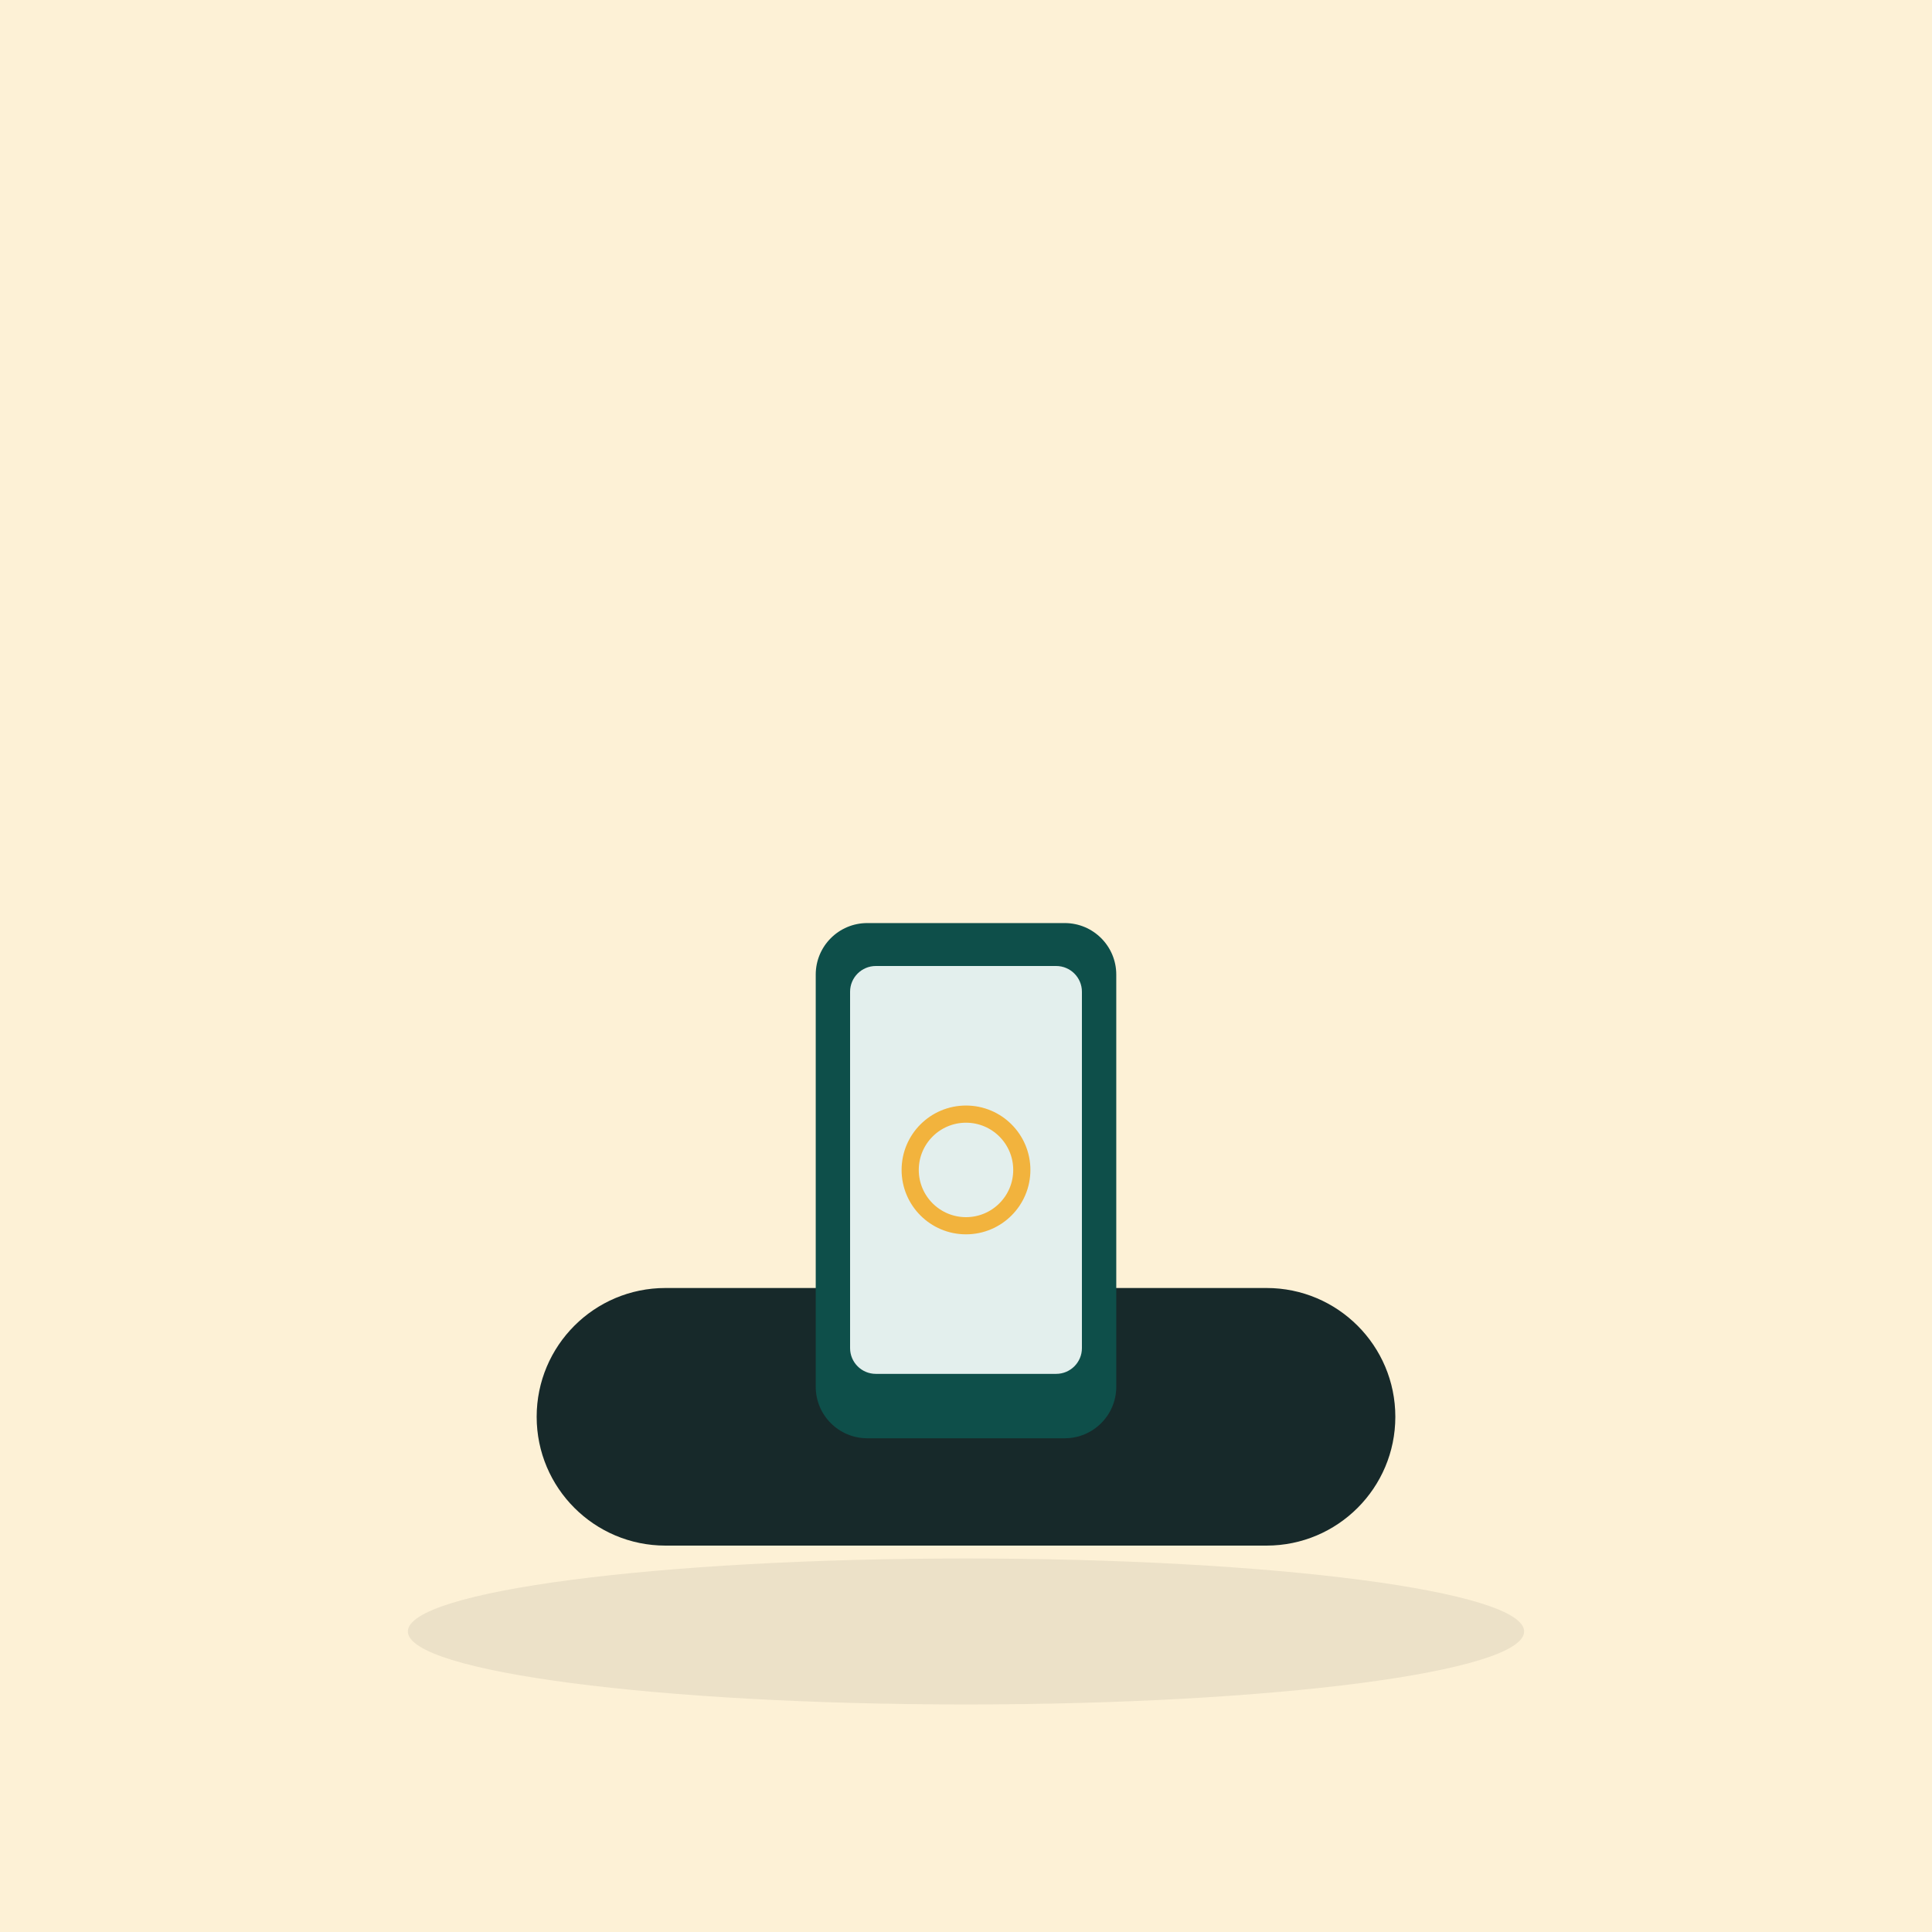
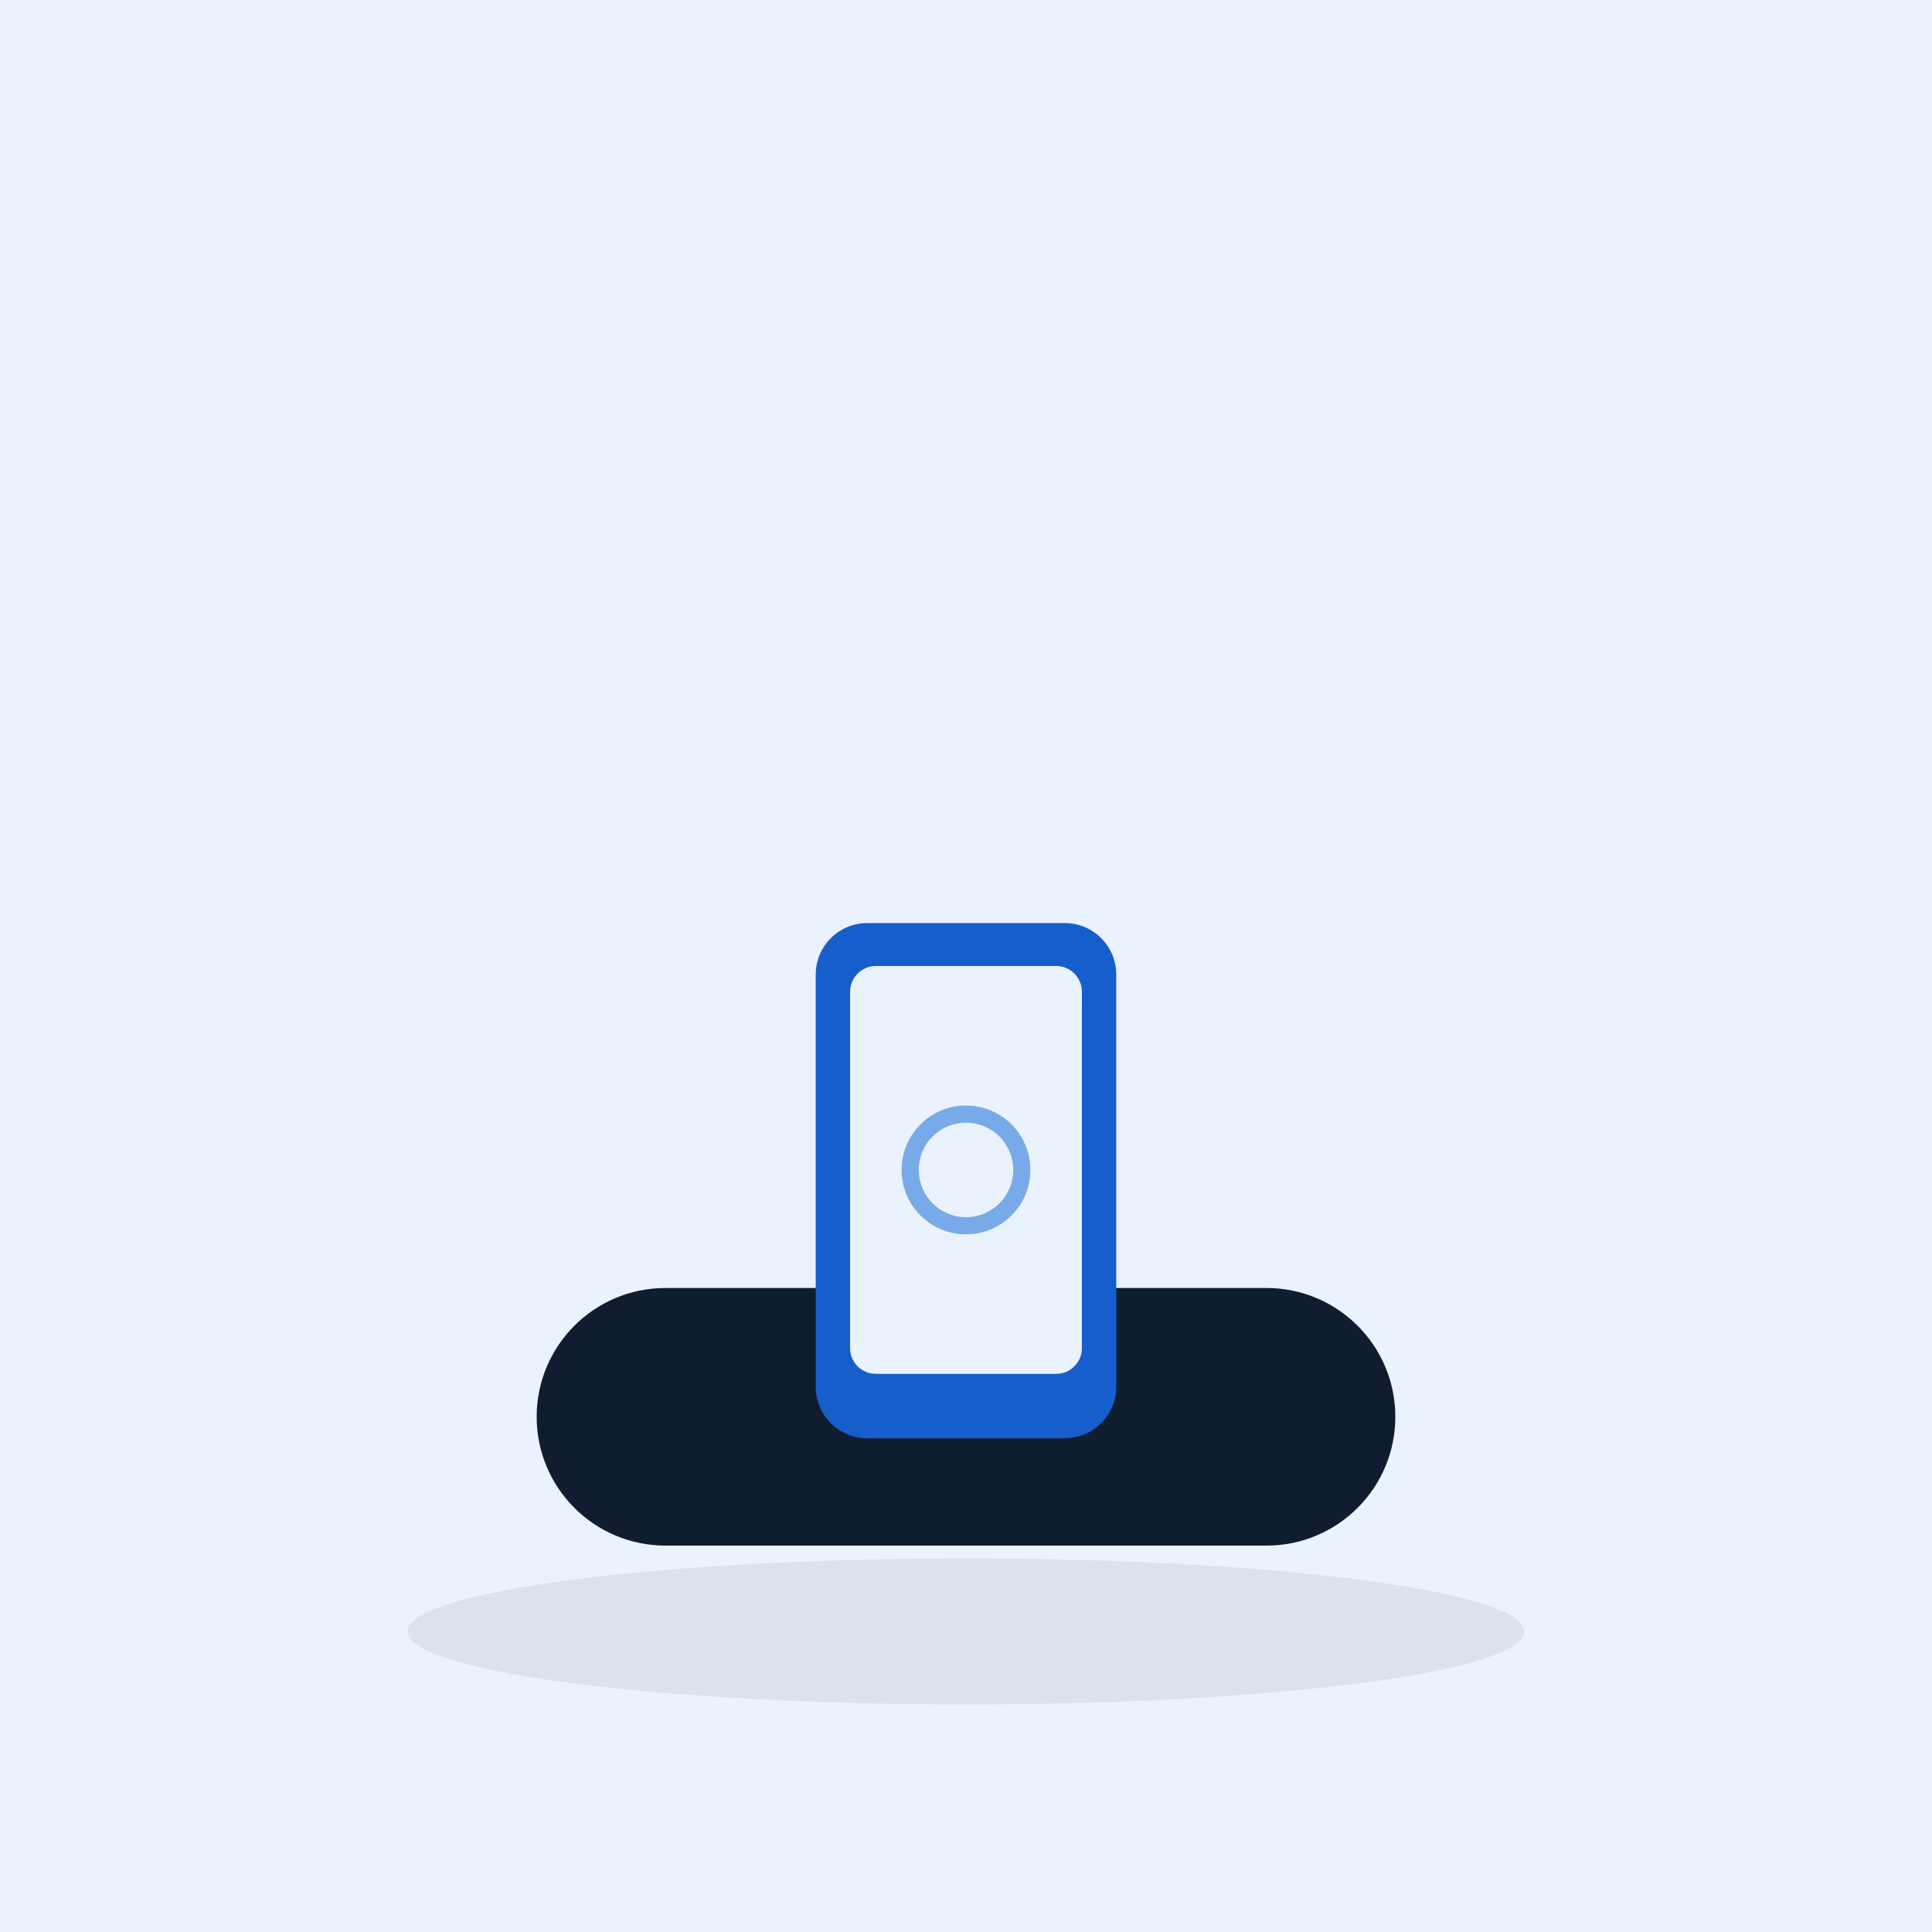
<svg xmlns="http://www.w3.org/2000/svg" viewBox="0 0 900 900" width="900" height="900">
-   <rect width="900" height="900" fill="#fdf1d6" />
+   <rect width="900" height="900" fill="#eaf2fd" />
  <ellipse cx="450" cy="760" rx="260" ry="34" fill="#000" opacity=".07" />
-   <rect x="250" y="600" width="400" height="120" rx="60" fill="#17292a" />
-   <rect x="380" y="430" width="140" height="240" rx="24" fill="#0e4f4a" />
-   <rect x="396" y="450" width="108" height="190" rx="12" fill="#e3efed" />
-   <circle cx="450" cy="545" r="26" fill="none" stroke="#f2b33d" stroke-width="8" />
+   <rect x="250" y="600" width="400" height="120" rx="60" fill="#101d30" />
+   <rect x="380" y="430" width="140" height="240" rx="24" fill="#155ecc" />
+   <rect x="396" y="450" width="108" height="190" rx="12" fill="#eaf2fd" />
+   <circle cx="450" cy="545" r="26" fill="none" stroke="#78aae9" stroke-width="8" />
</svg>
